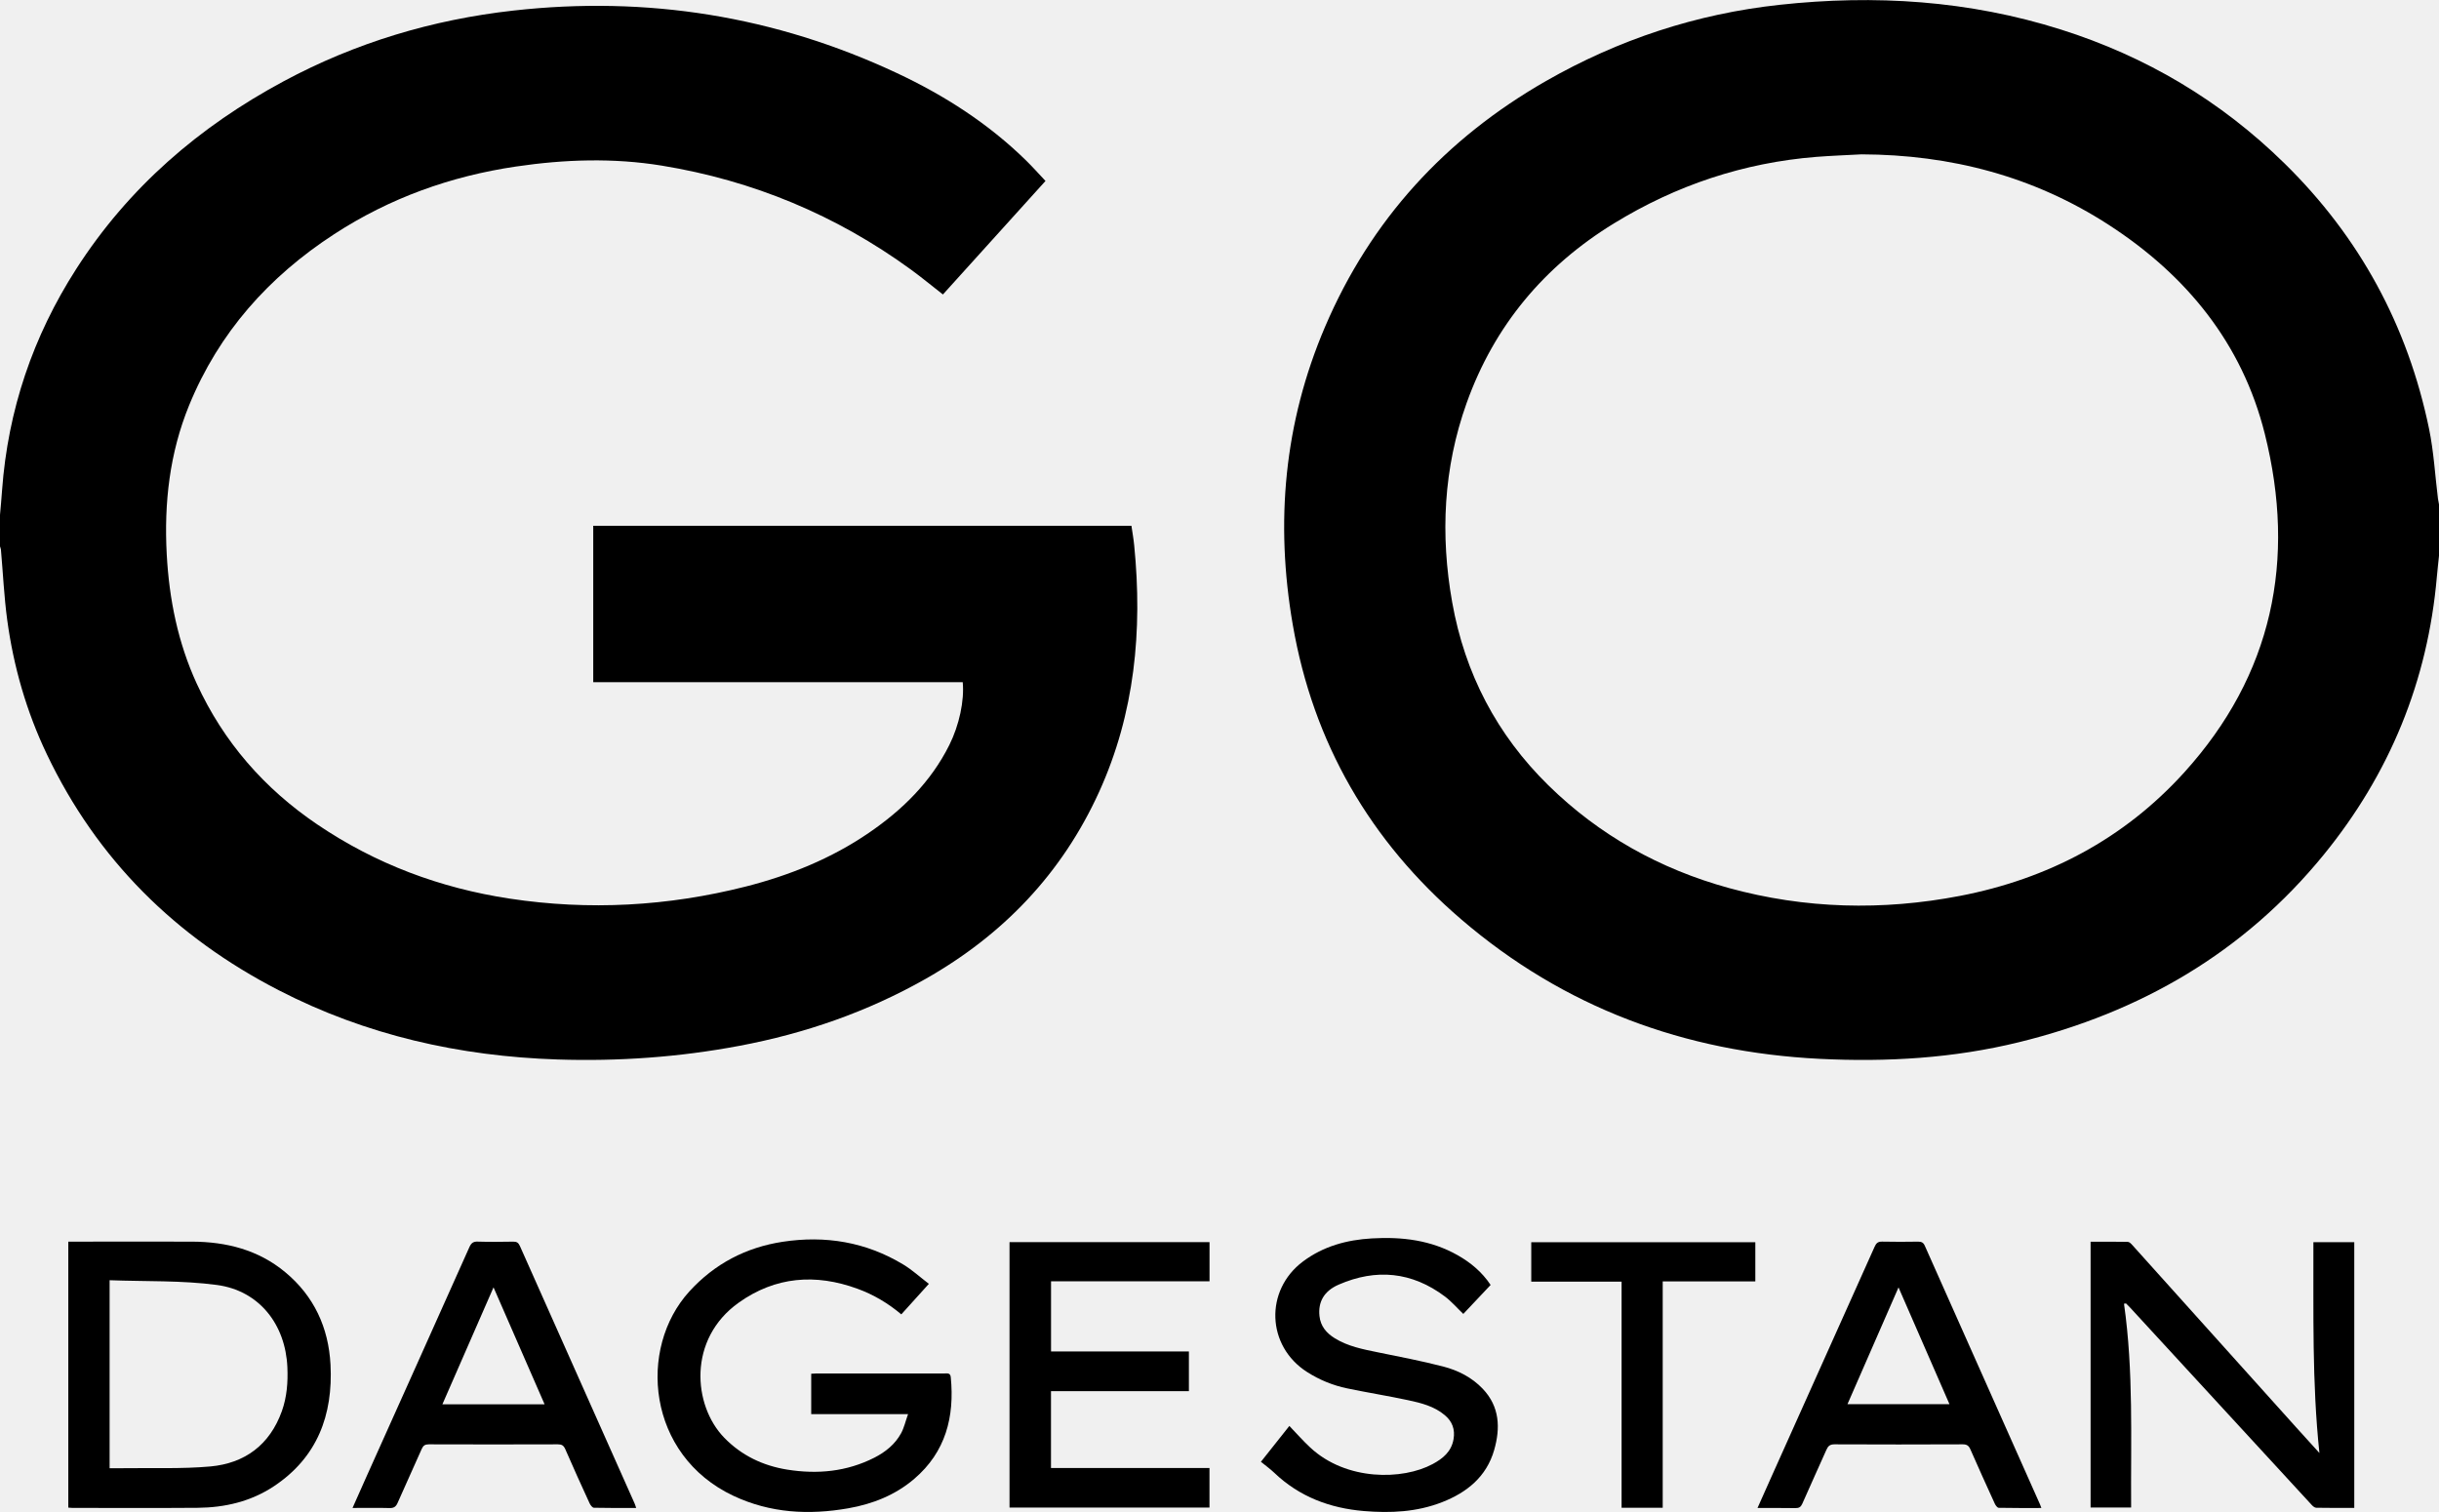
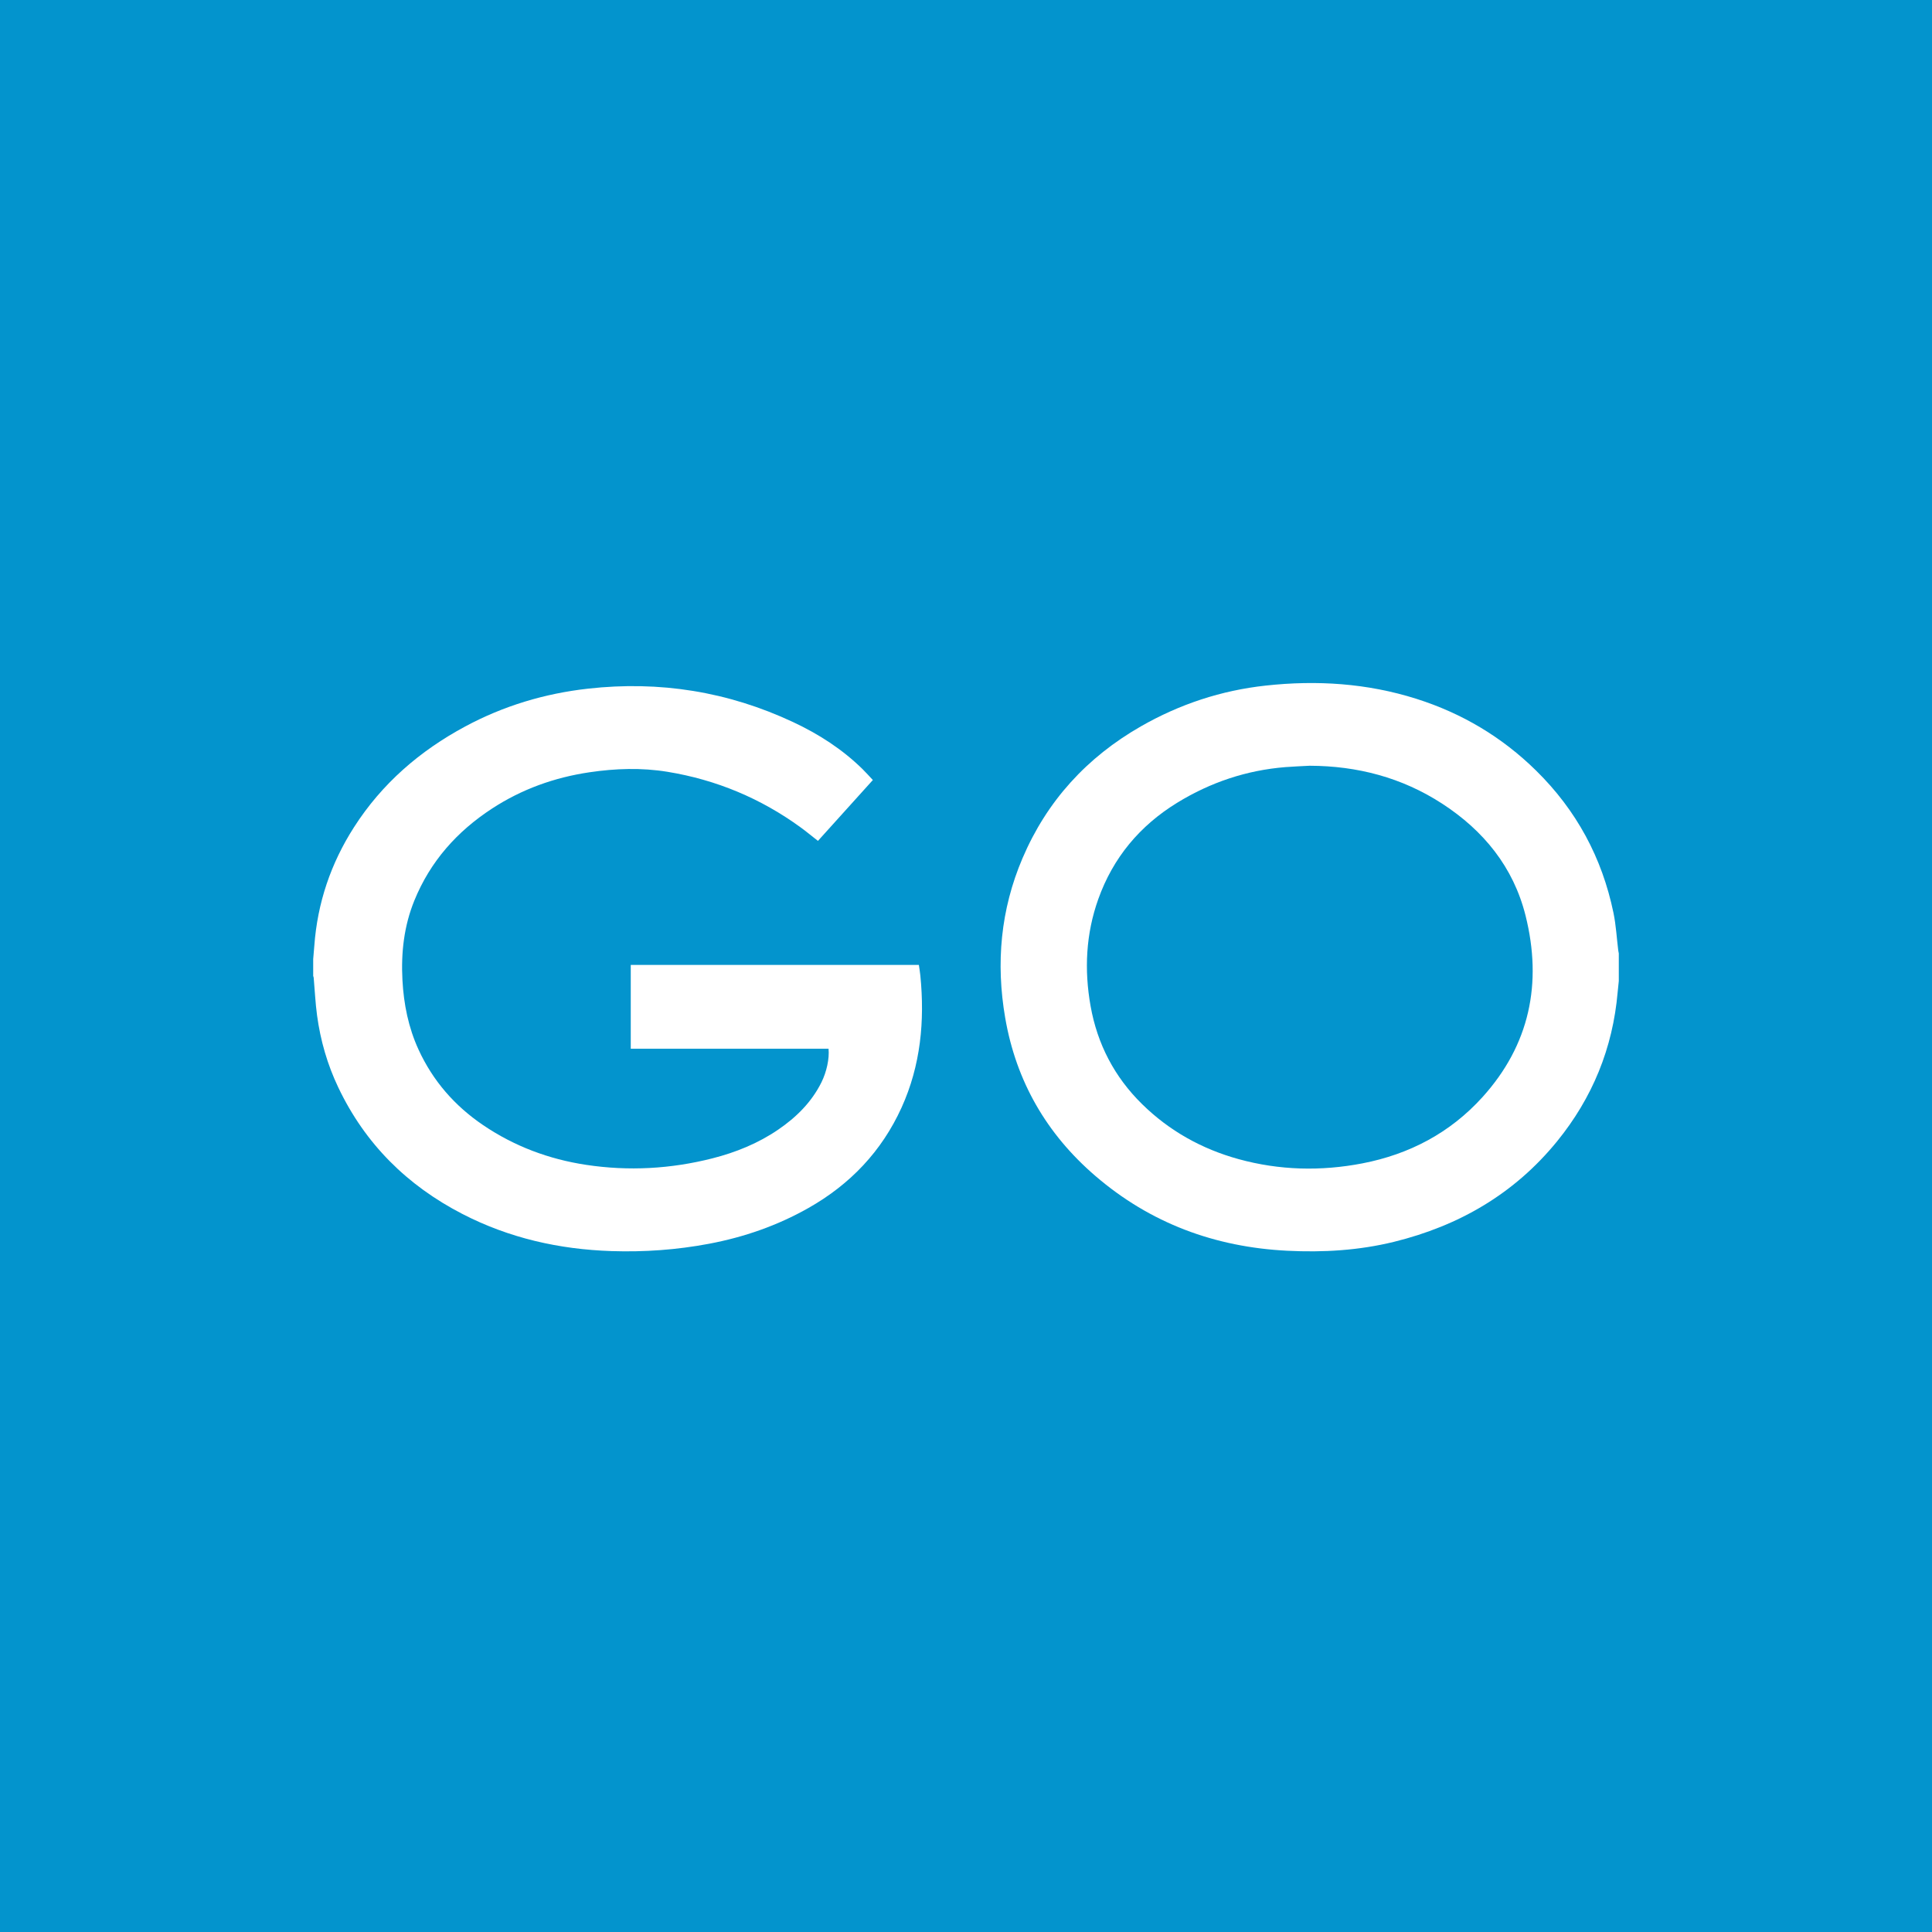
- <svg xmlns="http://www.w3.org/2000/svg" version="1.1" width="100" height="62">
-   <svg width="100" height="62" viewBox="0 0 100 62" fill="none">
-     <g clip-path="url(#clip0_204_2761)">
-       <path d="M0 21.113C0.03 20.775 0.062 20.437 0.085 20.099C0.326 16.814 1.352 13.793 3.124 11.031C5.267 7.69 8.17 5.189 11.636 3.329C14.581 1.748 17.727 0.806 21.044 0.434C26.523 -0.18 31.772 0.654 36.769 2.995C38.721 3.909 40.527 5.067 42.08 6.591C42.346 6.852 42.594 7.132 42.866 7.42C41.458 8.98 40.06 10.526 38.66 12.075C38.213 11.727 37.792 11.377 37.351 11.056C34.283 8.822 30.873 7.402 27.137 6.792C25.147 6.467 23.147 6.535 21.159 6.828C18.478 7.224 15.976 8.12 13.698 9.604C11.022 11.345 8.975 13.635 7.753 16.622C6.953 18.578 6.723 20.629 6.836 22.727C6.935 24.569 7.295 26.354 8.067 28.034C9.167 30.427 10.836 32.335 13.008 33.806C15.405 35.43 18.047 36.416 20.895 36.848C24.154 37.342 27.387 37.162 30.579 36.352C32.372 35.896 34.08 35.206 35.619 34.154C36.998 33.212 38.165 32.067 38.924 30.547C39.329 29.731 39.544 28.73 39.472 27.972H24.323V21.559H46.389C46.427 21.823 46.477 22.095 46.503 22.369C46.848 25.852 46.528 29.247 45.067 32.465C43.544 35.816 41.124 38.341 37.943 40.143C35.556 41.495 33.004 42.378 30.317 42.884C27.848 43.35 25.358 43.526 22.851 43.444C18.843 43.312 15.008 42.452 11.42 40.601C7.199 38.425 3.982 35.25 1.922 30.931C1.088 29.185 0.556 27.34 0.296 25.422C0.167 24.466 0.123 23.499 0.038 22.537C0.034 22.493 0.012 22.449 0 22.405C0 21.977 0 21.545 0 21.113Z" fill="black" />
-       <path d="M100 22.791C99.97 23.075 99.938 23.357 99.913 23.641C99.541 27.93 97.976 31.733 95.271 35.052C92 39.063 87.758 41.513 82.785 42.734C80.098 43.394 77.363 43.556 74.605 43.418C69.074 43.14 64.129 41.323 59.902 37.691C56.184 34.498 53.841 30.471 53.003 25.61C52.28 21.423 52.647 17.338 54.325 13.407C56.202 9.008 59.269 5.679 63.388 3.321C66.363 1.62 69.554 0.568 72.96 0.198C76.871 -0.228 80.726 0.018 84.495 1.21C87.983 2.313 91.049 4.129 93.672 6.706C96.751 9.73 98.719 13.359 99.593 17.586C99.787 18.528 99.839 19.5 99.958 20.457C99.968 20.533 99.986 20.609 100 20.685V22.795V22.791ZM76.321 6.329C75.703 6.363 75.083 6.385 74.468 6.433C71.487 6.672 68.724 7.596 66.176 9.158C63.318 10.909 61.267 13.351 60.131 16.53C59.181 19.192 59.048 21.931 59.541 24.7C60.059 27.618 61.376 30.133 63.481 32.199C65.572 34.252 68.065 35.638 70.879 36.412C74.009 37.272 77.185 37.347 80.362 36.736C83.957 36.042 87.081 34.404 89.555 31.673C93.178 27.674 94.153 22.965 92.858 17.79C91.927 14.071 89.635 11.277 86.465 9.224C83.387 7.228 79.975 6.341 76.323 6.329H76.321Z" fill="black" />
-       <path d="M2.8 61.82V50.914H3.066C4.671 50.914 6.274 50.908 7.879 50.914C9.281 50.92 10.588 51.248 11.692 52.164C12.875 53.144 13.471 54.438 13.551 55.957C13.658 58.025 13.01 59.764 11.227 60.946C10.286 61.57 9.221 61.818 8.107 61.828C6.391 61.842 4.677 61.832 2.961 61.832C2.913 61.832 2.868 61.824 2.8 61.82ZM4.494 52.494V60.204C4.689 60.204 4.87 60.206 5.052 60.204C6.242 60.186 7.44 60.238 8.621 60.133C10.037 60.005 11.062 59.247 11.557 57.863C11.763 57.285 11.809 56.683 11.783 56.071C11.708 54.306 10.627 52.922 8.891 52.69C7.452 52.498 5.98 52.552 4.496 52.496L4.494 52.494Z" fill="black" />
-       <path d="M37.234 57.987H33.26V56.331C33.341 56.327 33.411 56.319 33.48 56.319C35.228 56.319 36.976 56.319 38.723 56.319C38.839 56.319 38.964 56.287 38.982 56.473C39.142 58.101 38.771 59.541 37.488 60.638C36.708 61.306 35.778 61.674 34.779 61.848C33.164 62.13 31.586 62.048 30.074 61.338C26.525 59.67 26.134 55.285 28.269 52.95C29.304 51.818 30.585 51.151 32.086 50.92C33.838 50.653 35.504 50.926 37.035 51.852C37.399 52.072 37.717 52.364 38.084 52.644C37.685 53.088 37.325 53.486 36.954 53.896C36.404 53.434 35.812 53.084 35.158 52.846C33.441 52.218 31.794 52.342 30.287 53.416C28.188 54.912 28.412 57.629 29.689 58.949C30.402 59.684 31.28 60.102 32.277 60.262C33.512 60.46 34.714 60.348 35.848 59.773C36.302 59.541 36.696 59.227 36.944 58.773C37.067 58.549 37.123 58.289 37.23 57.989L37.234 57.987Z" fill="black" />
-       <path d="M87.085 53.46C87.48 56.231 87.359 59.017 87.377 61.816H85.715V50.917C86.227 50.917 86.733 50.913 87.24 50.923C87.303 50.923 87.375 50.996 87.425 51.053C89.667 53.546 91.909 56.041 94.149 58.535C94.451 58.869 94.753 59.203 95.097 59.581C94.789 56.669 94.86 53.81 94.85 50.935H96.526V61.832C95.998 61.832 95.484 61.836 94.968 61.826C94.902 61.826 94.826 61.76 94.777 61.706C92.294 59.011 89.816 56.315 87.335 53.618C87.282 53.56 87.224 53.504 87.168 53.448C87.141 53.452 87.113 53.456 87.085 53.46Z" fill="black" />
-       <path d="M43.091 57.045V60.196H49.589V61.818H41.391V50.934H49.591V52.54H43.093V55.417H48.745V57.045H43.089H43.091Z" fill="black" />
-       <path d="M51.696 59.944C52.125 59.403 52.48 58.955 52.864 58.471C53.162 58.781 53.43 59.087 53.726 59.361C55.203 60.732 57.511 60.696 58.74 60.034C59.157 59.81 59.509 59.525 59.596 59.013C59.664 58.613 59.545 58.289 59.239 58.031C58.804 57.663 58.268 57.529 57.733 57.415C56.903 57.237 56.065 57.105 55.235 56.931C54.649 56.809 54.097 56.583 53.591 56.259C51.928 55.2 51.843 52.91 53.422 51.728C54.26 51.1 55.223 50.84 56.248 50.781C57.481 50.709 58.675 50.85 59.771 51.474C60.301 51.776 60.764 52.16 61.116 52.69C60.736 53.092 60.361 53.49 59.996 53.878C59.735 53.628 59.511 53.366 59.243 53.164C57.89 52.148 56.423 52.008 54.888 52.676C54.276 52.942 54.039 53.394 54.099 53.964C54.143 54.382 54.385 54.664 54.725 54.874C55.263 55.208 55.871 55.325 56.478 55.449C57.378 55.633 58.284 55.805 59.173 56.035C59.783 56.193 60.351 56.481 60.796 56.951C61.489 57.681 61.521 58.557 61.261 59.461C60.945 60.556 60.147 61.196 59.134 61.594C58.097 62.002 57.013 62.052 55.92 61.96C54.528 61.844 53.277 61.376 52.246 60.392C52.079 60.232 51.889 60.098 51.702 59.944H51.696Z" fill="black" />
-       <path d="M72.059 61.834C72.275 61.35 72.478 60.894 72.682 60.438C74.075 57.335 75.467 54.232 76.857 51.129C76.922 50.98 76.994 50.908 77.171 50.913C77.663 50.926 78.156 50.92 78.646 50.914C78.781 50.914 78.859 50.949 78.918 51.083C80.491 54.62 82.068 58.155 83.643 61.692C83.659 61.728 83.671 61.764 83.697 61.836C83.099 61.836 82.523 61.84 81.949 61.828C81.894 61.828 81.82 61.73 81.788 61.66C81.451 60.922 81.115 60.18 80.789 59.437C80.724 59.285 80.646 59.225 80.475 59.225C78.722 59.233 76.966 59.233 75.213 59.225C75.03 59.225 74.95 59.295 74.883 59.451C74.559 60.186 74.219 60.916 73.898 61.654C73.836 61.794 73.765 61.842 73.616 61.84C73.109 61.832 72.603 61.836 72.063 61.836L72.059 61.834ZM75.747 57.579H79.929C79.222 55.961 78.525 54.362 77.84 52.79C77.147 54.374 76.448 55.971 75.747 57.579Z" fill="black" />
-       <path d="M26.082 61.834C25.491 61.834 24.921 61.84 24.352 61.826C24.291 61.826 24.208 61.72 24.174 61.644C23.834 60.906 23.499 60.166 23.175 59.42C23.109 59.273 23.034 59.225 22.875 59.225C21.111 59.231 19.35 59.231 17.586 59.225C17.427 59.225 17.352 59.273 17.288 59.42C16.966 60.158 16.625 60.886 16.303 61.624C16.232 61.788 16.142 61.844 15.966 61.838C15.475 61.824 14.985 61.834 14.454 61.834C14.655 61.382 14.839 60.962 15.028 60.544C16.434 57.411 17.842 54.28 19.242 51.146C19.318 50.976 19.399 50.904 19.592 50.913C20.077 50.928 20.561 50.922 21.046 50.914C21.185 50.913 21.254 50.956 21.314 51.088C22.881 54.612 24.452 58.133 26.021 61.654C26.043 61.702 26.056 61.756 26.084 61.836L26.082 61.834ZM22.329 57.585C21.616 55.949 20.917 54.348 20.235 52.788C19.548 54.36 18.845 55.969 18.138 57.585H22.327H22.329Z" fill="black" />
-       <path d="M68.172 61.826H66.486V52.554H62.782V50.938H71.969V52.544H68.172V61.828V61.826Z" fill="black" />
+ <svg xmlns="http://www.w3.org/2000/svg" version="1.1" width="512" height="512">
+   <svg width="512" height="512" viewBox="0 0 512 512" fill="none">
+     <g clip-path="url(#clip0_572_4849)">
+       <rect width="512" height="512" fill="#0394CD" />
+       <g clip-path="url(#clip1_572_4849)">
+         <path d="M83 254.165C83.103 252.994 83.213 251.823 83.296 250.652C84.127 239.267 87.68 228.797 93.809 219.227C101.224 207.649 111.27 198.98 123.261 192.536C133.451 187.055 144.336 183.791 155.812 182.502C174.771 180.375 192.932 183.264 210.221 191.379C216.976 194.545 223.222 198.557 228.596 203.837C229.517 204.745 230.376 205.715 231.317 206.713C226.445 212.118 221.608 217.474 216.763 222.844C215.217 221.639 213.76 220.426 212.235 219.31C201.618 211.57 189.819 206.651 176.894 204.537C170.008 203.408 163.089 203.643 156.21 204.662C146.934 206.034 138.275 209.138 130.394 214.28C121.138 220.315 114.053 228.249 109.827 238.602C107.058 245.378 106.26 252.488 106.652 259.757C106.996 266.138 108.239 272.326 110.913 278.147C114.719 286.441 120.492 293.052 128.009 298.152C136.303 303.778 145.442 307.194 155.296 308.691C166.573 310.403 177.76 309.779 188.802 306.973C195.007 305.393 200.917 303.002 206.243 299.357C211.011 296.094 215.052 292.123 217.677 286.857C219.079 284.03 219.821 280.558 219.574 277.932H167.157V255.71H243.507C243.638 256.625 243.81 257.567 243.899 258.516C245.095 270.587 243.988 282.353 238.931 293.502C233.66 305.116 225.291 313.867 214.282 320.11C206.023 324.795 197.193 327.857 187.895 329.611C179.354 331.225 170.737 331.835 162.065 331.551C148.198 331.093 134.929 328.114 122.512 321.697C107.91 314.158 96.778 303.155 89.652 288.187C86.766 282.138 84.924 275.742 84.024 269.097C83.577 265.785 83.426 262.431 83.131 259.098C83.117 258.946 83.041 258.793 83 258.641C83 257.158 83 255.661 83 254.165Z" fill="white" />
+         <path d="M428.999 259.979C428.896 260.963 428.786 261.94 428.697 262.924C427.412 277.787 421.997 290.967 412.638 302.469C401.32 316.369 386.643 324.858 369.436 329.092C360.139 331.378 350.677 331.94 341.132 331.461C321.994 330.498 304.884 324.2 290.261 311.616C277.398 300.55 269.289 286.594 266.389 269.749C263.888 255.239 265.159 241.083 270.966 227.46C277.459 212.216 288.069 200.678 302.321 192.509C312.615 186.612 323.657 182.967 335.442 181.685C348.972 180.209 362.31 181.062 375.353 185.192C387.419 189.016 398.029 195.308 407.106 204.24C417.757 214.717 424.567 227.294 427.591 241.942C428.264 245.206 428.443 248.574 428.855 251.893C428.889 252.156 428.951 252.419 428.999 252.683V259.993V259.979ZM347.069 202.93C344.932 203.048 342.788 203.124 340.658 203.291C330.343 204.122 320.785 207.324 311.969 212.735C302.08 218.805 294.982 227.266 291.051 238.284C287.767 247.506 287.306 257 289.011 266.597C290.804 276.706 295.36 285.423 302.644 292.581C309.88 299.698 318.504 304.5 328.241 307.181C339.07 310.161 350.058 310.424 361.053 308.304C373.49 305.899 384.299 300.224 392.861 290.759C405.395 276.9 408.769 260.582 404.289 242.649C401.066 229.761 393.136 220.08 382.169 212.964C371.518 206.049 359.713 202.972 347.076 202.93H347.069Z" fill="white" />
+       </g>
    </g>
    <defs>
-       <clipPath id="SvgjsClipPath1001">
-         <rect width="100" height="62" fill="white" />
+       <clipPath id="SvgjsClipPath1004">
+         <rect width="512" height="512" rx="256" fill="white" />
+       </clipPath>
+       <clipPath id="SvgjsClipPath1003">
+         <rect width="346" height="151" fill="white" transform="translate(83 181)" />
      </clipPath>
    </defs>
  </svg>
  <style>@media (prefers-color-scheme: light) { :root { filter: none; } }
@media (prefers-color-scheme: dark) { :root { filter: none; } }
</style>
</svg>
